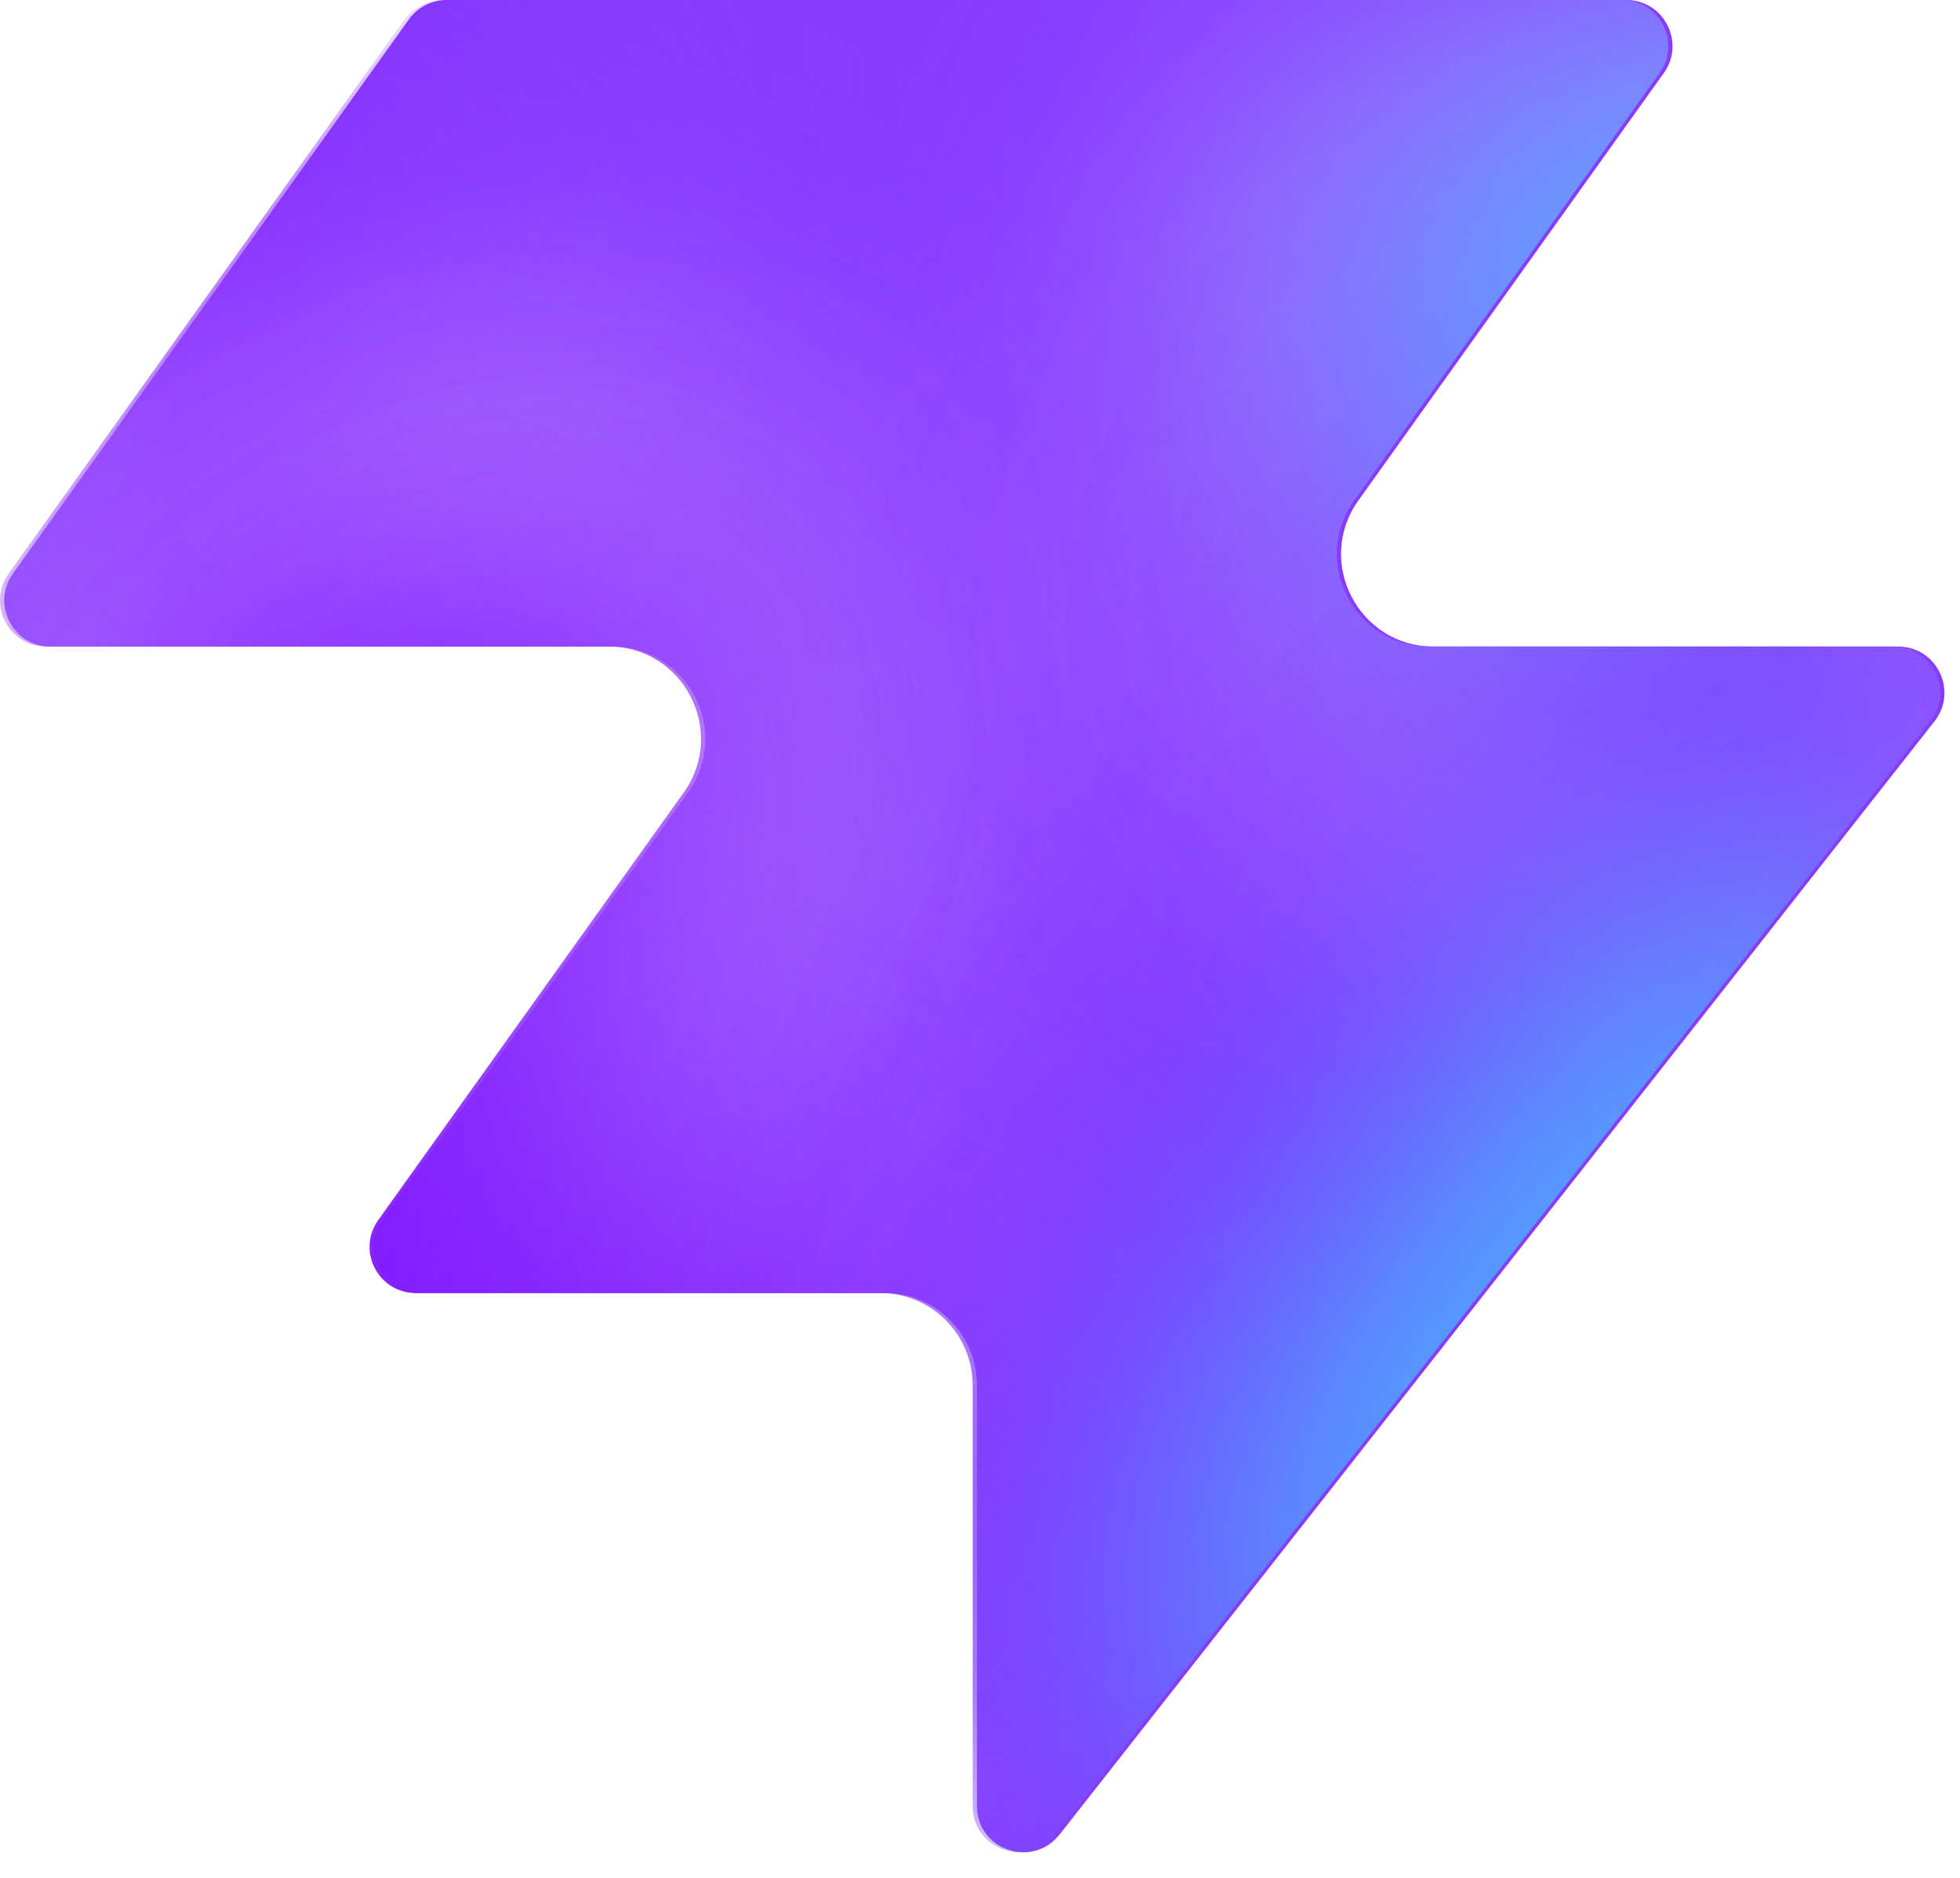
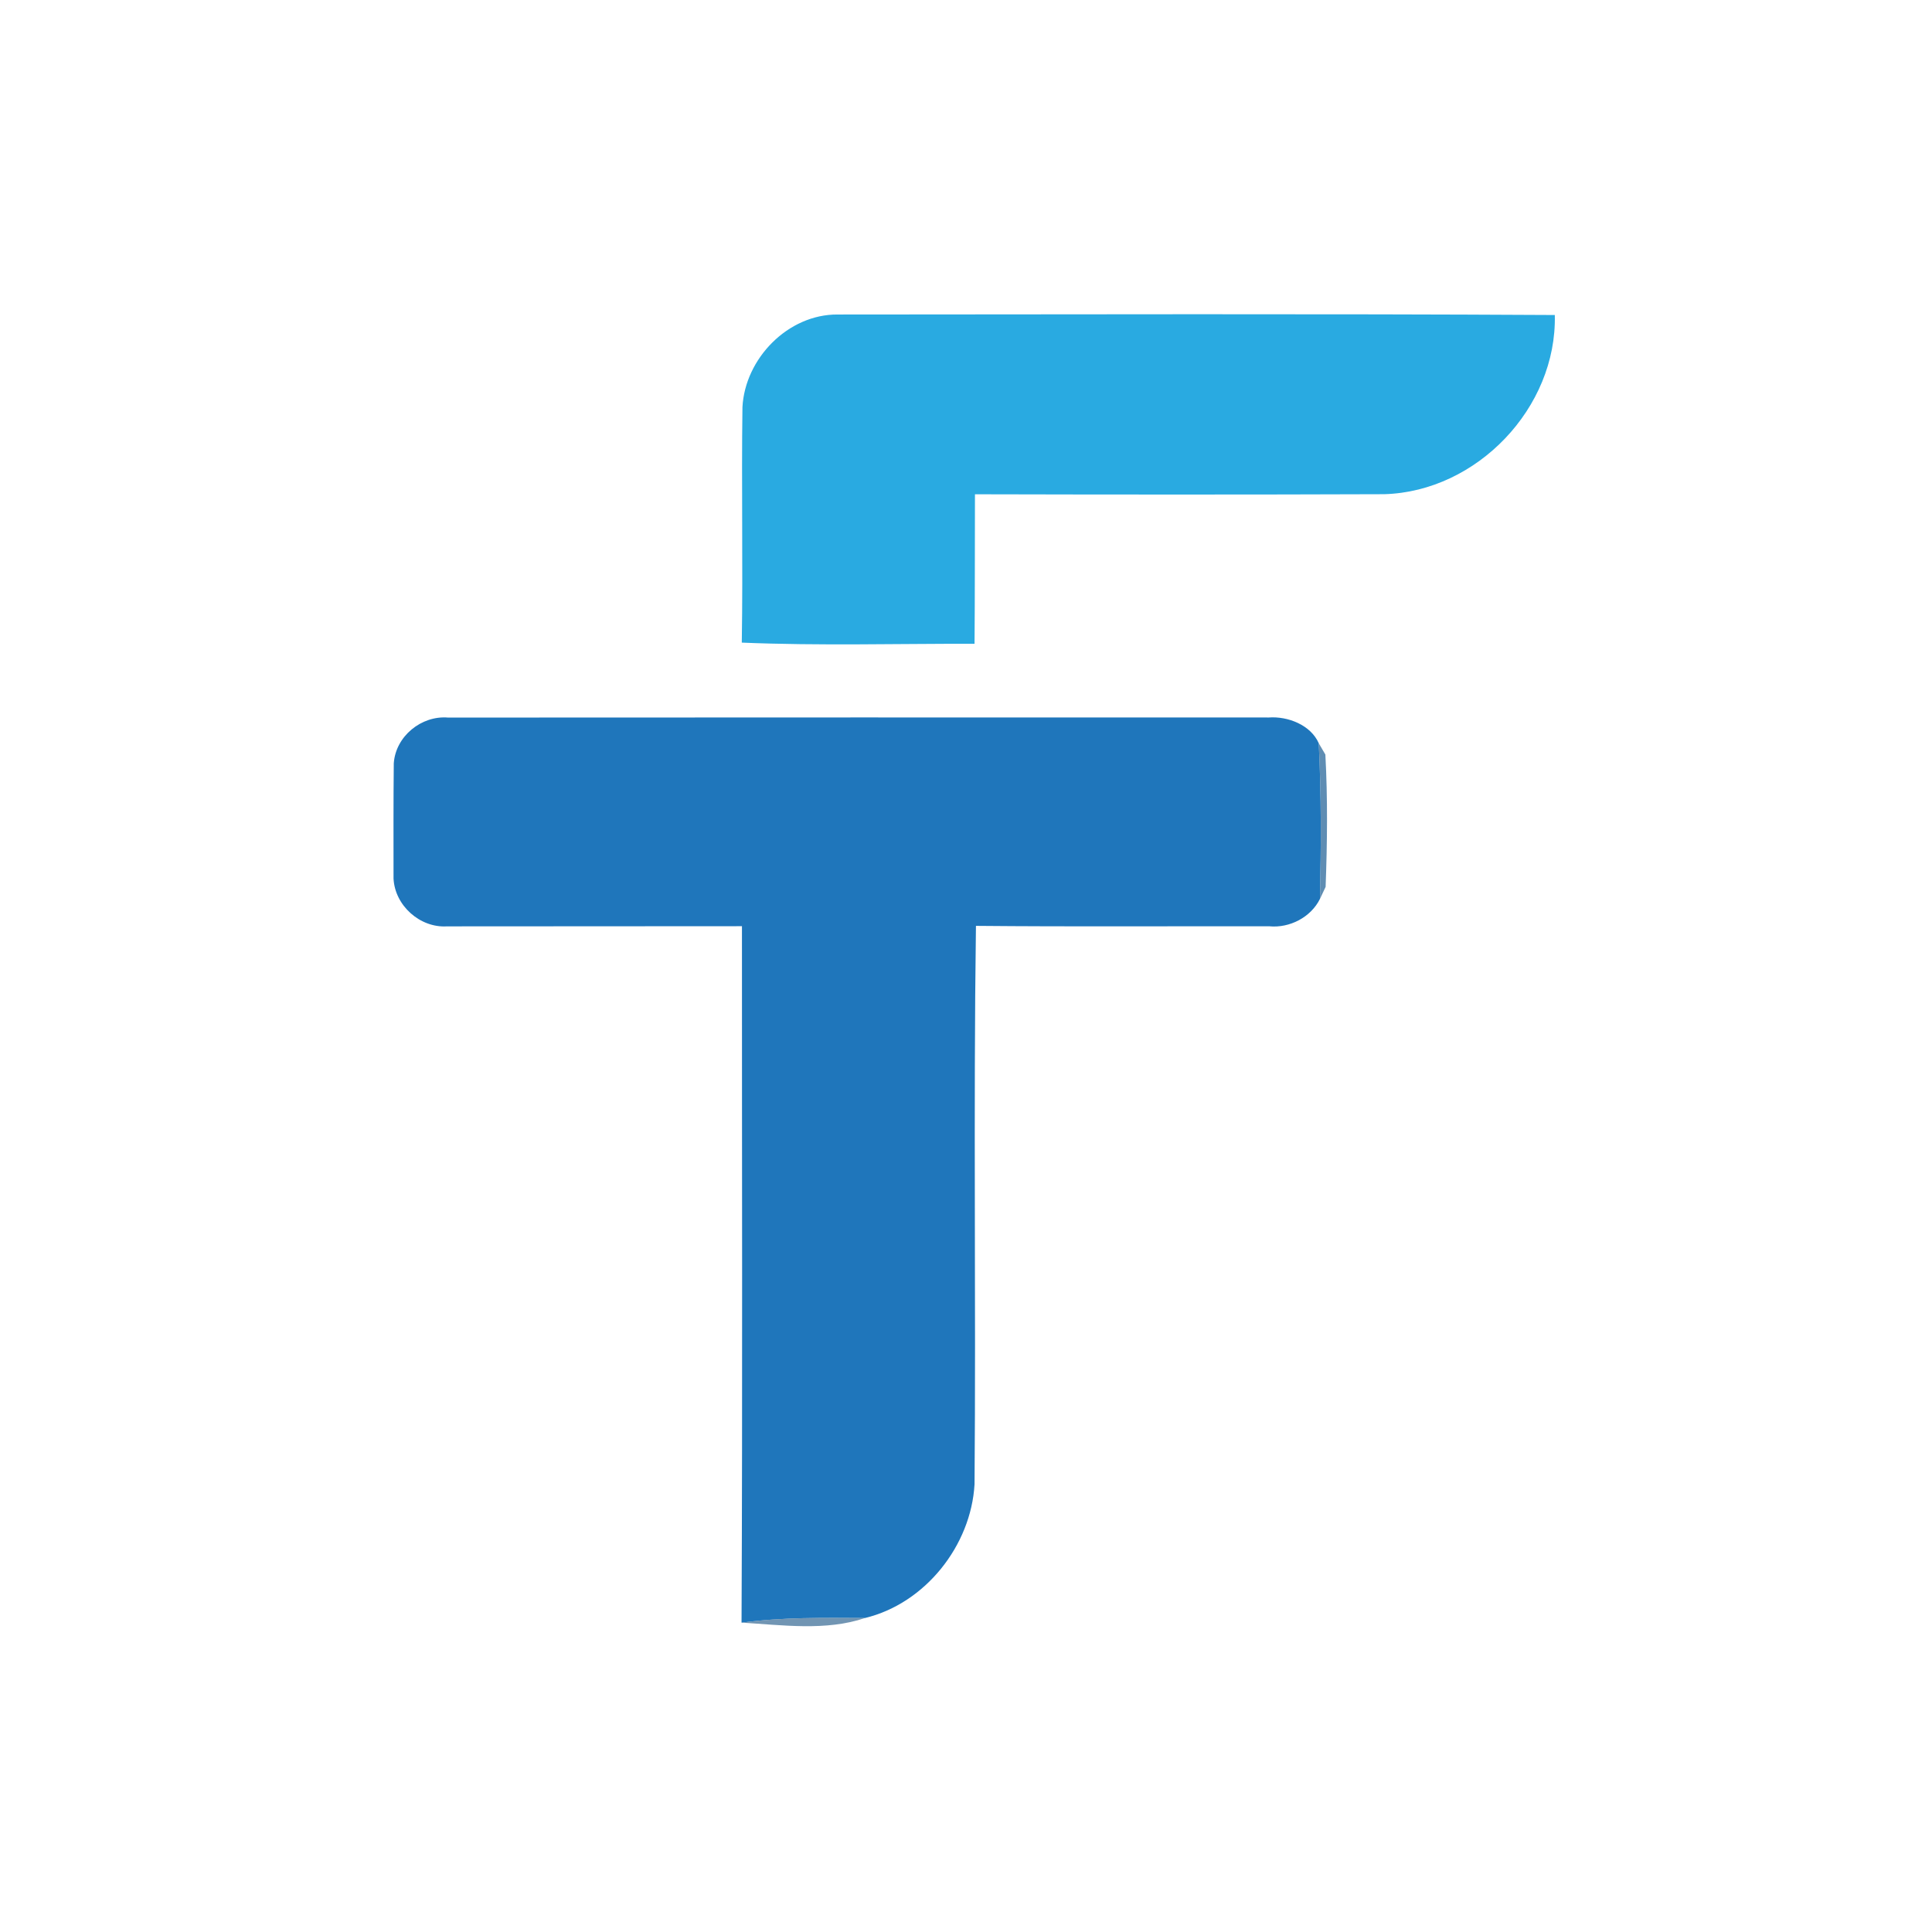
- <svg xmlns="http://www.w3.org/2000/svg" width="48" height="46" fill="none" viewBox="0 0 48 46">
-   <path fill="#863bff" d="M25.946 44.938c-.664.845-2.021.375-2.021-.698V33.937a2.26 2.26 0 0 0-2.262-2.262H10.287c-.92 0-1.456-1.04-.92-1.788l7.48-10.471c1.07-1.497 0-3.578-1.842-3.578H1.237c-.92 0-1.456-1.04-.92-1.788L10.013.474c.214-.297.556-.474.92-.474h28.894c.92 0 1.456 1.04.92 1.788l-7.48 10.471c-1.07 1.498 0 3.579 1.842 3.579h11.377c.943 0 1.473 1.088.89 1.83L25.947 44.94z" style="fill:#863bff;fill:color(display-p3 .525 .23 1);fill-opacity:1" />
-   <mask id="a" width="48" height="46" x="0" y="0" maskUnits="userSpaceOnUse" style="mask-type:alpha">
-     <path fill="#000" d="M25.842 44.938c-.664.844-2.021.375-2.021-.698V33.937a2.26 2.26 0 0 0-2.262-2.262H10.183c-.92 0-1.456-1.04-.92-1.788l7.48-10.471c1.07-1.498 0-3.579-1.842-3.579H1.133c-.92 0-1.456-1.04-.92-1.787L9.91.473c.214-.297.556-.474.92-.474h28.894c.92 0 1.456 1.04.92 1.788l-7.48 10.471c-1.07 1.498 0 3.578 1.842 3.578h11.377c.943 0 1.473 1.088.89 1.832L25.843 44.94z" style="fill:#000;fill-opacity:1" />
-   </mask>
-   <g mask="url(#a)">
-     <g filter="url(#b)">
-       <ellipse cx="5.508" cy="14.704" fill="#ede6ff" rx="5.508" ry="14.704" style="fill:#ede6ff;fill:color(display-p3 .927 .903 1);fill-opacity:1" transform="matrix(.00324 1 1 -.00324 -4.47 31.516)" />
-     </g>
-     <g filter="url(#c)">
-       <ellipse cx="10.399" cy="29.851" fill="#ede6ff" rx="10.399" ry="29.851" style="fill:#ede6ff;fill:color(display-p3 .927 .903 1);fill-opacity:1" transform="matrix(.00324 1 1 -.00324 -39.328 7.883)" />
-     </g>
-     <g filter="url(#d)">
-       <ellipse cx="5.508" cy="30.487" fill="#7e14ff" rx="5.508" ry="30.487" style="fill:#7e14ff;fill:color(display-p3 .492 .077 1);fill-opacity:1" transform="rotate(89.814 -25.913 -14.639)scale(1 -1)" />
-     </g>
-     <g filter="url(#e)">
-       <ellipse cx="5.508" cy="30.599" fill="#7e14ff" rx="5.508" ry="30.599" style="fill:#7e14ff;fill:color(display-p3 .492 .077 1);fill-opacity:1" transform="rotate(89.814 -32.644 -3.334)scale(1 -1)" />
-     </g>
-     <g filter="url(#f)">
-       <ellipse cx="5.508" cy="30.599" fill="#7e14ff" rx="5.508" ry="30.599" style="fill:#7e14ff;fill:color(display-p3 .492 .077 1);fill-opacity:1" transform="matrix(.00324 1 1 -.00324 -34.34 30.47)" />
-     </g>
-     <g filter="url(#g)">
-       <ellipse cx="14.072" cy="22.078" fill="#ede6ff" rx="14.072" ry="22.078" style="fill:#ede6ff;fill:color(display-p3 .927 .903 1);fill-opacity:1" transform="rotate(93.35 24.506 48.493)scale(-1 1)" />
-     </g>
-     <g filter="url(#h)">
-       <ellipse cx="3.47" cy="21.501" fill="#7e14ff" rx="3.47" ry="21.501" style="fill:#7e14ff;fill:color(display-p3 .492 .077 1);fill-opacity:1" transform="rotate(89.009 28.708 47.59)scale(-1 1)" />
-     </g>
-     <g filter="url(#i)">
-       <ellipse cx="3.47" cy="21.501" fill="#7e14ff" rx="3.47" ry="21.501" style="fill:#7e14ff;fill:color(display-p3 .492 .077 1);fill-opacity:1" transform="rotate(89.009 28.708 47.59)scale(-1 1)" />
-     </g>
-     <g filter="url(#j)">
-       <ellipse cx=".387" cy="8.972" fill="#7e14ff" rx="4.407" ry="29.108" style="fill:#7e14ff;fill:color(display-p3 .492 .077 1);fill-opacity:1" transform="rotate(39.51 .387 8.972)" />
-     </g>
-     <g filter="url(#k)">
-       <ellipse cx="47.523" cy="-6.092" fill="#7e14ff" rx="4.407" ry="29.108" style="fill:#7e14ff;fill:color(display-p3 .492 .077 1);fill-opacity:1" transform="rotate(37.892 47.523 -6.092)" />
-     </g>
-     <g filter="url(#l)">
-       <ellipse cx="41.412" cy="6.333" fill="#47bfff" rx="5.971" ry="9.665" style="fill:#47bfff;fill:color(display-p3 .28 .748 1);fill-opacity:1" transform="rotate(37.892 41.412 6.333)" />
-     </g>
-     <g filter="url(#m)">
-       <ellipse cx="-1.879" cy="38.332" fill="#7e14ff" rx="4.407" ry="29.108" style="fill:#7e14ff;fill:color(display-p3 .492 .077 1);fill-opacity:1" transform="rotate(37.892 -1.88 38.332)" />
-     </g>
-     <g filter="url(#n)">
-       <ellipse cx="-1.879" cy="38.332" fill="#7e14ff" rx="4.407" ry="29.108" style="fill:#7e14ff;fill:color(display-p3 .492 .077 1);fill-opacity:1" transform="rotate(37.892 -1.88 38.332)" />
-     </g>
-     <g filter="url(#o)">
-       <ellipse cx="35.651" cy="29.907" fill="#7e14ff" rx="4.407" ry="29.108" style="fill:#7e14ff;fill:color(display-p3 .492 .077 1);fill-opacity:1" transform="rotate(37.892 35.651 29.907)" />
-     </g>
-     <g filter="url(#p)">
-       <ellipse cx="38.418" cy="32.4" fill="#47bfff" rx="5.971" ry="15.297" style="fill:#47bfff;fill:color(display-p3 .28 .748 1);fill-opacity:1" transform="rotate(37.892 38.418 32.4)" />
-     </g>
+ <svg xmlns="http://www.w3.org/2000/svg" width="233pt" height="233pt" viewBox="0 0 233 233" version="1.1">
+   <g id="#29aae1ff">
+     <path fill="#29aae1" opacity="1.00" d=" M 89.54 49.10 C 89.85 43.23 95.04 37.89 101.02 37.93 C 129.85 37.92 158.68 37.83 187.51 37.99 C 187.78 49.17 178.12 59.28 166.95 59.60 C 150.50 59.66 134.04 59.65 117.58 59.61 C 117.56 65.62 117.58 71.63 117.53 77.64 C 108.18 77.62 98.78 77.89 89.46 77.50 C 89.61 68.04 89.41 58.56 89.54 49.10 Z" />
  </g>
-   <defs>
-     <filter id="b" width="60.045" height="41.654" x="-19.77" y="16.149" color-interpolation-filters="sRGB" filterUnits="userSpaceOnUse">
-       <feFlood flood-opacity="0" result="BackgroundImageFix" />
-       <feBlend in="SourceGraphic" in2="BackgroundImageFix" result="shape" />
-       <feGaussianBlur result="effect1_foregroundBlur_2002_17158" stdDeviation="7.659" />
-     </filter>
-     <filter id="c" width="90.34" height="51.437" x="-54.613" y="-7.533" color-interpolation-filters="sRGB" filterUnits="userSpaceOnUse">
-       <feFlood flood-opacity="0" result="BackgroundImageFix" />
-       <feBlend in="SourceGraphic" in2="BackgroundImageFix" result="shape" />
-       <feGaussianBlur result="effect1_foregroundBlur_2002_17158" stdDeviation="7.659" />
-     </filter>
-     <filter id="d" width="79.355" height="29.4" x="-49.64" y="2.03" color-interpolation-filters="sRGB" filterUnits="userSpaceOnUse">
-       <feFlood flood-opacity="0" result="BackgroundImageFix" />
-       <feBlend in="SourceGraphic" in2="BackgroundImageFix" result="shape" />
-       <feGaussianBlur result="effect1_foregroundBlur_2002_17158" stdDeviation="4.596" />
-     </filter>
-     <filter id="e" width="79.579" height="29.4" x="-45.045" y="20.029" color-interpolation-filters="sRGB" filterUnits="userSpaceOnUse">
-       <feFlood flood-opacity="0" result="BackgroundImageFix" />
-       <feBlend in="SourceGraphic" in2="BackgroundImageFix" result="shape" />
-       <feGaussianBlur result="effect1_foregroundBlur_2002_17158" stdDeviation="4.596" />
-     </filter>
-     <filter id="f" width="79.579" height="29.4" x="-43.513" y="21.178" color-interpolation-filters="sRGB" filterUnits="userSpaceOnUse">
-       <feFlood flood-opacity="0" result="BackgroundImageFix" />
-       <feBlend in="SourceGraphic" in2="BackgroundImageFix" result="shape" />
-       <feGaussianBlur result="effect1_foregroundBlur_2002_17158" stdDeviation="4.596" />
-     </filter>
-     <filter id="g" width="74.749" height="58.852" x="15.756" y="-17.901" color-interpolation-filters="sRGB" filterUnits="userSpaceOnUse">
-       <feFlood flood-opacity="0" result="BackgroundImageFix" />
-       <feBlend in="SourceGraphic" in2="BackgroundImageFix" result="shape" />
-       <feGaussianBlur result="effect1_foregroundBlur_2002_17158" stdDeviation="7.659" />
-     </filter>
-     <filter id="h" width="61.377" height="25.362" x="23.548" y="2.284" color-interpolation-filters="sRGB" filterUnits="userSpaceOnUse">
-       <feFlood flood-opacity="0" result="BackgroundImageFix" />
-       <feBlend in="SourceGraphic" in2="BackgroundImageFix" result="shape" />
-       <feGaussianBlur result="effect1_foregroundBlur_2002_17158" stdDeviation="4.596" />
-     </filter>
-     <filter id="i" width="61.377" height="25.362" x="23.548" y="2.284" color-interpolation-filters="sRGB" filterUnits="userSpaceOnUse">
-       <feFlood flood-opacity="0" result="BackgroundImageFix" />
-       <feBlend in="SourceGraphic" in2="BackgroundImageFix" result="shape" />
-       <feGaussianBlur result="effect1_foregroundBlur_2002_17158" stdDeviation="4.596" />
-     </filter>
-     <filter id="j" width="56.045" height="63.649" x="-27.636" y="-22.853" color-interpolation-filters="sRGB" filterUnits="userSpaceOnUse">
-       <feFlood flood-opacity="0" result="BackgroundImageFix" />
-       <feBlend in="SourceGraphic" in2="BackgroundImageFix" result="shape" />
-       <feGaussianBlur result="effect1_foregroundBlur_2002_17158" stdDeviation="4.596" />
-     </filter>
-     <filter id="k" width="54.814" height="64.646" x="20.116" y="-38.415" color-interpolation-filters="sRGB" filterUnits="userSpaceOnUse">
-       <feFlood flood-opacity="0" result="BackgroundImageFix" />
-       <feBlend in="SourceGraphic" in2="BackgroundImageFix" result="shape" />
-       <feGaussianBlur result="effect1_foregroundBlur_2002_17158" stdDeviation="4.596" />
-     </filter>
-     <filter id="l" width="33.541" height="35.313" x="24.641" y="-11.323" color-interpolation-filters="sRGB" filterUnits="userSpaceOnUse">
-       <feFlood flood-opacity="0" result="BackgroundImageFix" />
-       <feBlend in="SourceGraphic" in2="BackgroundImageFix" result="shape" />
-       <feGaussianBlur result="effect1_foregroundBlur_2002_17158" stdDeviation="4.596" />
-     </filter>
-     <filter id="m" width="54.814" height="64.646" x="-29.286" y="6.009" color-interpolation-filters="sRGB" filterUnits="userSpaceOnUse">
-       <feFlood flood-opacity="0" result="BackgroundImageFix" />
-       <feBlend in="SourceGraphic" in2="BackgroundImageFix" result="shape" />
-       <feGaussianBlur result="effect1_foregroundBlur_2002_17158" stdDeviation="4.596" />
-     </filter>
-     <filter id="n" width="54.814" height="64.646" x="-29.286" y="6.009" color-interpolation-filters="sRGB" filterUnits="userSpaceOnUse">
-       <feFlood flood-opacity="0" result="BackgroundImageFix" />
-       <feBlend in="SourceGraphic" in2="BackgroundImageFix" result="shape" />
-       <feGaussianBlur result="effect1_foregroundBlur_2002_17158" stdDeviation="4.596" />
-     </filter>
-     <filter id="o" width="54.814" height="64.646" x="8.244" y="-2.416" color-interpolation-filters="sRGB" filterUnits="userSpaceOnUse">
-       <feFlood flood-opacity="0" result="BackgroundImageFix" />
-       <feBlend in="SourceGraphic" in2="BackgroundImageFix" result="shape" />
-       <feGaussianBlur result="effect1_foregroundBlur_2002_17158" stdDeviation="4.596" />
-     </filter>
-     <filter id="p" width="39.409" height="43.623" x="18.713" y="10.588" color-interpolation-filters="sRGB" filterUnits="userSpaceOnUse">
-       <feFlood flood-opacity="0" result="BackgroundImageFix" />
-       <feBlend in="SourceGraphic" in2="BackgroundImageFix" result="shape" />
-       <feGaussianBlur result="effect1_foregroundBlur_2002_17158" stdDeviation="4.596" />
-     </filter>
-   </defs>
+   <g id="#1f76bbff">
+     <path fill="#1f76bb" opacity="1.00" d=" M 47.49 92.05 C 47.72 88.79 50.82 86.27 54.04 86.54 C 87.03 86.52 120.02 86.52 153.01 86.53 C 155.32 86.36 158.08 87.44 159.04 89.63 C 159.36 95.88 159.32 102.14 159.19 108.40 C 158.10 110.62 155.53 111.95 153.08 111.71 C 141.29 111.69 129.49 111.77 117.70 111.66 C 117.39 134.09 117.71 156.56 117.53 179.00 C 117.11 186.41 111.57 193.38 104.33 195.13 C 99.38 195.10 94.38 195.03 89.47 195.69 L 89.43 195.69 C 89.56 167.69 89.47 139.70 89.48 111.70 C 77.62 111.71 65.76 111.71 53.90 111.72 C 50.66 111.92 47.62 109.22 47.46 105.95 C 47.46 101.32 47.44 96.68 47.49 92.05 Z" />
+   </g>
+   <g id="#3a73a1ce">
+     <path fill="#3a73a1" opacity="0.81" d=" M 159.04 89.63 C 159.24 89.97 159.64 90.65 159.84 91.00 C 160.13 96.29 160.07 101.66 159.87 106.96 C 159.70 107.32 159.36 108.04 159.19 108.40 C 159.32 102.14 159.36 95.88 159.04 89.63 Z" />
+   </g>
+   <g id="#417299bf">
+     <path fill="#417299" opacity="0.75" d=" M 89.47 195.69 C 94.38 195.03 99.38 195.10 104.33 195.13 C 99.64 196.73 94.31 195.98 89.47 195.69 Z" />
+   </g>
</svg>
